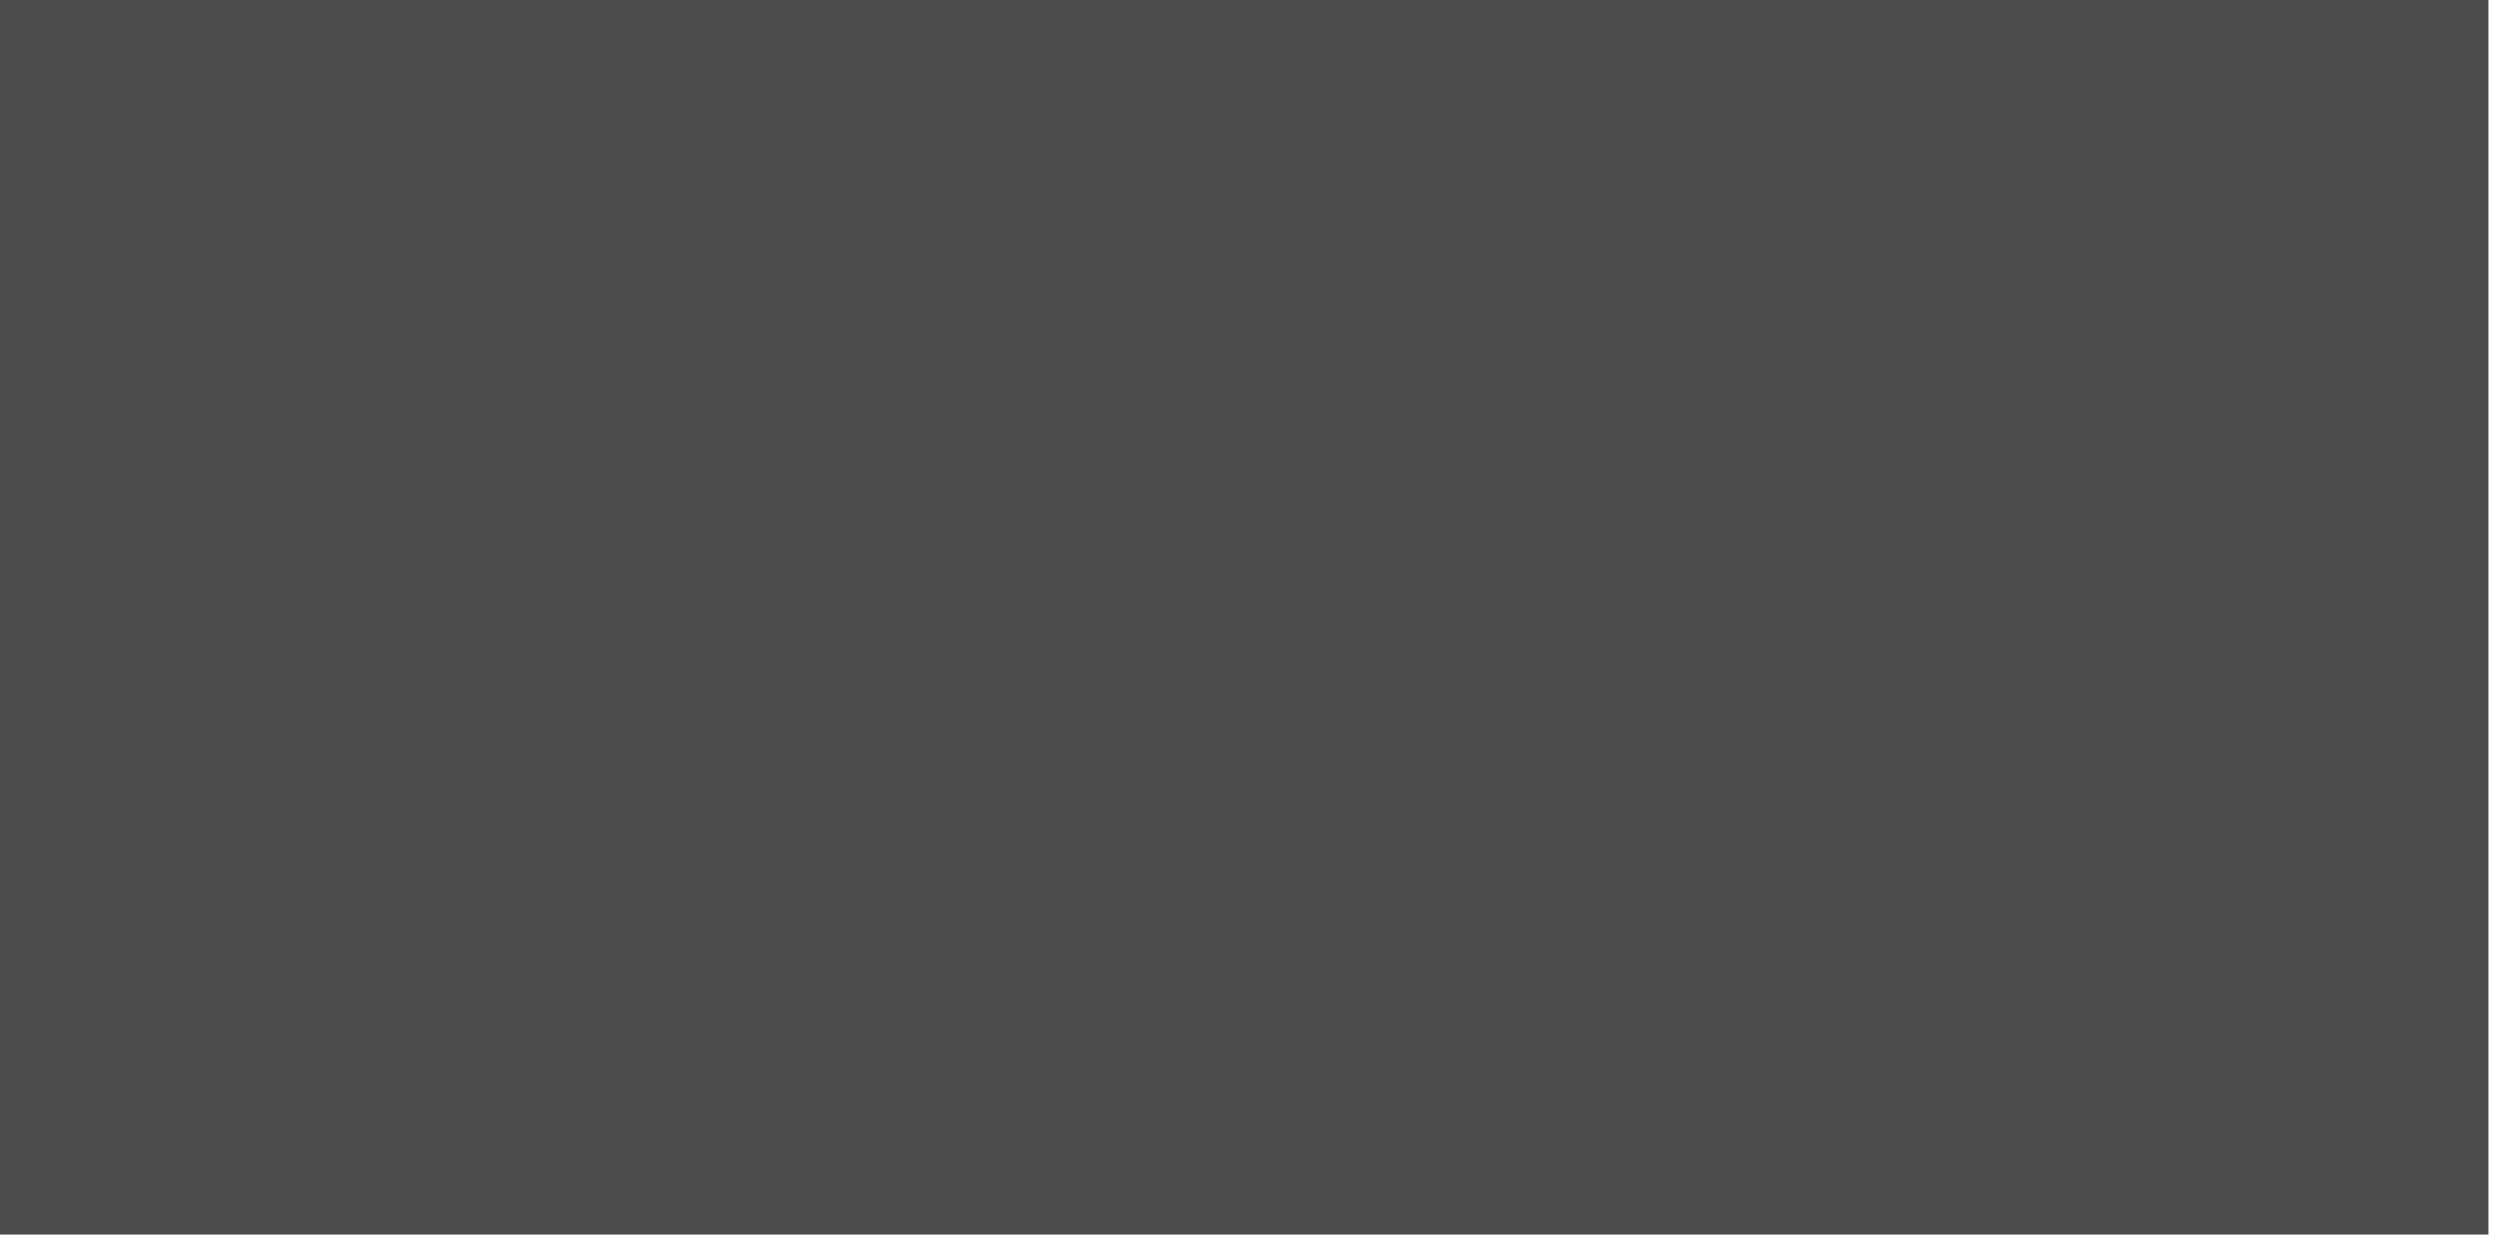
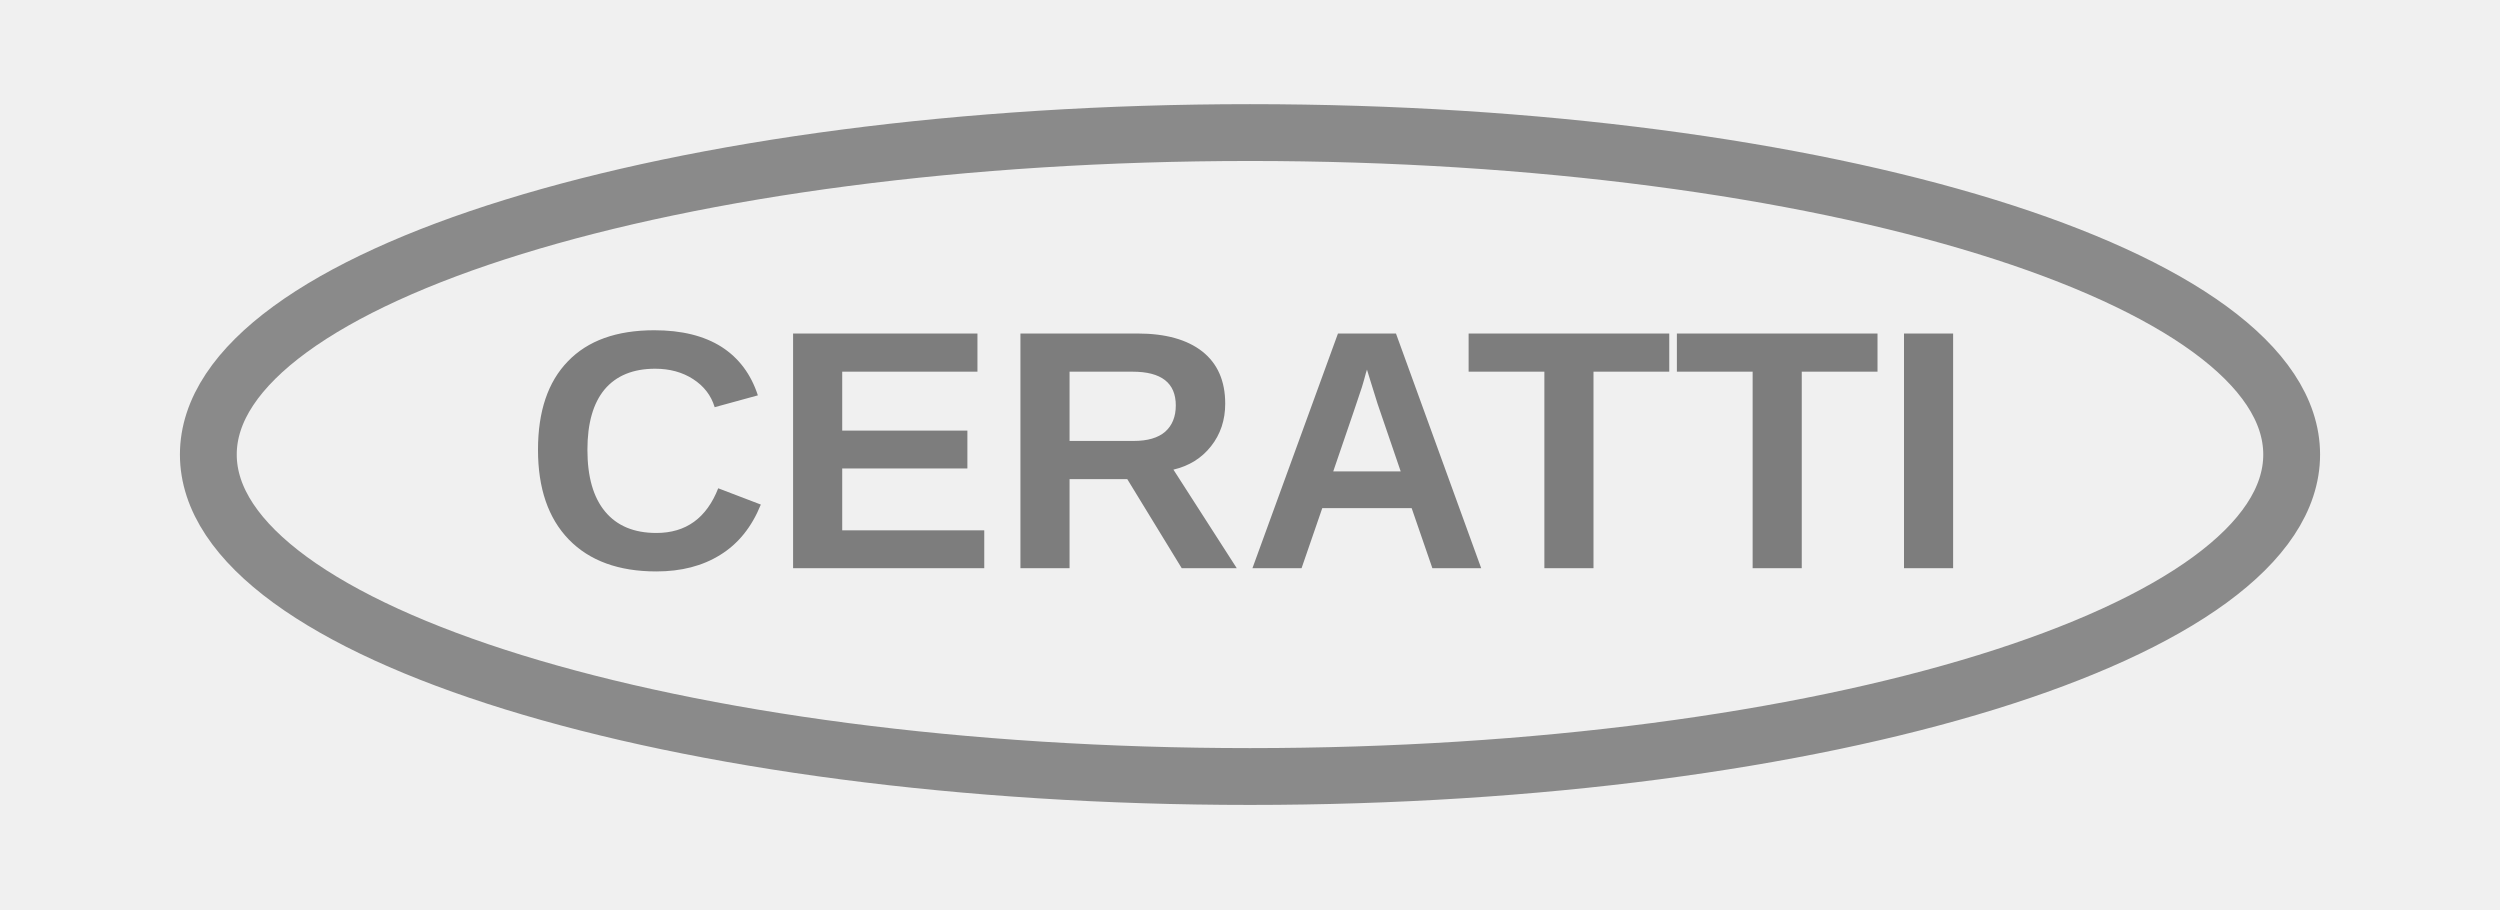
- <svg xmlns="http://www.w3.org/2000/svg" width="81" height="40">
-   <rect fill-opacity="0" width="81" height="40" />
-   <rect fill="#1E1E1E" width="80.625" height="40" />
-   <rect fill="white" transform="translate(-839.152 -7154.5)" width="1920" height="8739" />
-   <clipPath id="cl_60">
-     <rect x="-839.152" y="-7154.5" width="1920" height="8739" />
-   </clipPath>
-   <g clip-path="url(#cl_60)">
-     <clipPath id="cl_63">
-       <rect x="80.292" y="-6335.5" width="80" height="80" rx="40" ry="40" />
-     </clipPath>
-     <g clip-path="url(#cl_63)">
-       <ellipse transform="translate(80.2915 -6335.5)" cx="40" cy="40" rx="40" ry="40" />
-     </g>
-   </g>
-   <clipPath id="cl_64">
-     <rect x="167.848" y="-7738.5" width="0" height="0" />
-   </clipPath>
-   <g clip-path="url(#cl_64)">
-     <clipPath id="cl_1">
-       <rect />
-     </clipPath>
-     <g clip-path="url(#cl_1)">
-       <ellipse transform="translate(80.2915 -6335.5)" cx="40" cy="40" rx="40" ry="40" />
-     </g>
-   </g>
-   <clipPath id="cl_66">
-     <rect x="-839.152" y="-7154.5" width="1920" height="8739" />
-   </clipPath>
-   <g clip-path="url(#cl_66)">
-     <clipPath id="cl_67">
-       <path d="M116.867 -6287.549L129.359 -6294.666C129.625 -6294.811 129.625 -6295.189 129.359 -6295.336L116.867 -6302.451C116.61 -6302.593 116.291 -6302.409 116.291 -6302.116L116.291 -6287.884C116.291 -6287.591 116.61 -6287.407 116.867 -6287.549Z" clip-rule="evenodd" />
-     </clipPath>
-     <g clip-path="url(#cl_67)">
-       <path transform="translate(116.292 -6302.5)" d="M0.576 14.951L13.068 7.835C13.334 7.689 13.334 7.311 13.068 7.164L0.576 0.049C0.318 -0.093 0 0.091 0 0.384L0 14.616C0 14.909 0.318 15.093 0.576 14.951Z" fill-rule="evenodd" />
-     </g>
-   </g>
-   <clipPath id="cl_135">
-     <rect x="-839.152" y="-7154.5" width="1920" height="8739" />
-   </clipPath>
-   <g clip-path="url(#cl_135)">
-     <clipPath id="cl_138">
-       <rect x="560.625" y="-902.5" width="80" height="80" rx="40" ry="40" />
-     </clipPath>
-     <g clip-path="url(#cl_138)">
-       <ellipse transform="translate(560.625 -902.5)" cx="40" cy="40" rx="40" ry="40" />
-     </g>
-   </g>
-   <clipPath id="cl_139">
-     <rect x="167.848" y="-7738.5" width="0" height="0" />
-   </clipPath>
-   <g clip-path="url(#cl_139)">
-     <clipPath id="cl_1">
-       <rect />
-     </clipPath>
-     <g clip-path="url(#cl_1)">
-       <ellipse transform="translate(560.625 -902.5)" cx="40" cy="40" rx="40" ry="40" />
-     </g>
-   </g>
-   <clipPath id="cl_13b">
-     <rect x="-839.152" y="-7154.5" width="1920" height="8739" />
-   </clipPath>
-   <g clip-path="url(#cl_13b)">
-     <clipPath id="cl_13c">
-       <path d="M597.201 -854.549L609.693 -861.665C609.959 -861.811 609.959 -862.189 609.693 -862.336L597.201 -869.451C596.943 -869.593 596.625 -869.409 596.625 -869.116L596.625 -854.884C596.625 -854.591 596.943 -854.407 597.201 -854.549Z" clip-rule="evenodd" />
-     </clipPath>
-     <g clip-path="url(#cl_13c)">
-       <path transform="translate(596.625 -869.5)" d="M0.576 14.951L13.068 7.835C13.334 7.689 13.334 7.311 13.068 7.164L0.576 0.049C0.318 -0.093 0 0.091 0 0.384L0 14.616C0 14.909 0.318 15.093 0.576 14.951Z" fill-rule="evenodd" />
-     </g>
-   </g>
-   <clipPath id="cl_1c2">
-     <rect x="-839.152" y="-7154.5" width="1920" height="8739" />
-   </clipPath>
-   <g clip-path="url(#cl_1c2)">
-     <defs />
-     <rect fill-opacity="0.702" width="80.625" height="40" />
-   </g>
+ <svg xmlns="http://www.w3.org/2000/svg" viewBox="0 0 132 48" role="img" aria-label="Ceratti">
+   <ellipse cx="66" cy="24" rx="55" ry="17" fill="none" stroke="#8a8a8a" stroke-width="3" />
+   <text x="66" y="30" text-anchor="middle" font-family="Arial, sans-serif" font-size="18" font-weight="700" fill="#7d7d7d">CERATTI</text>
</svg>
